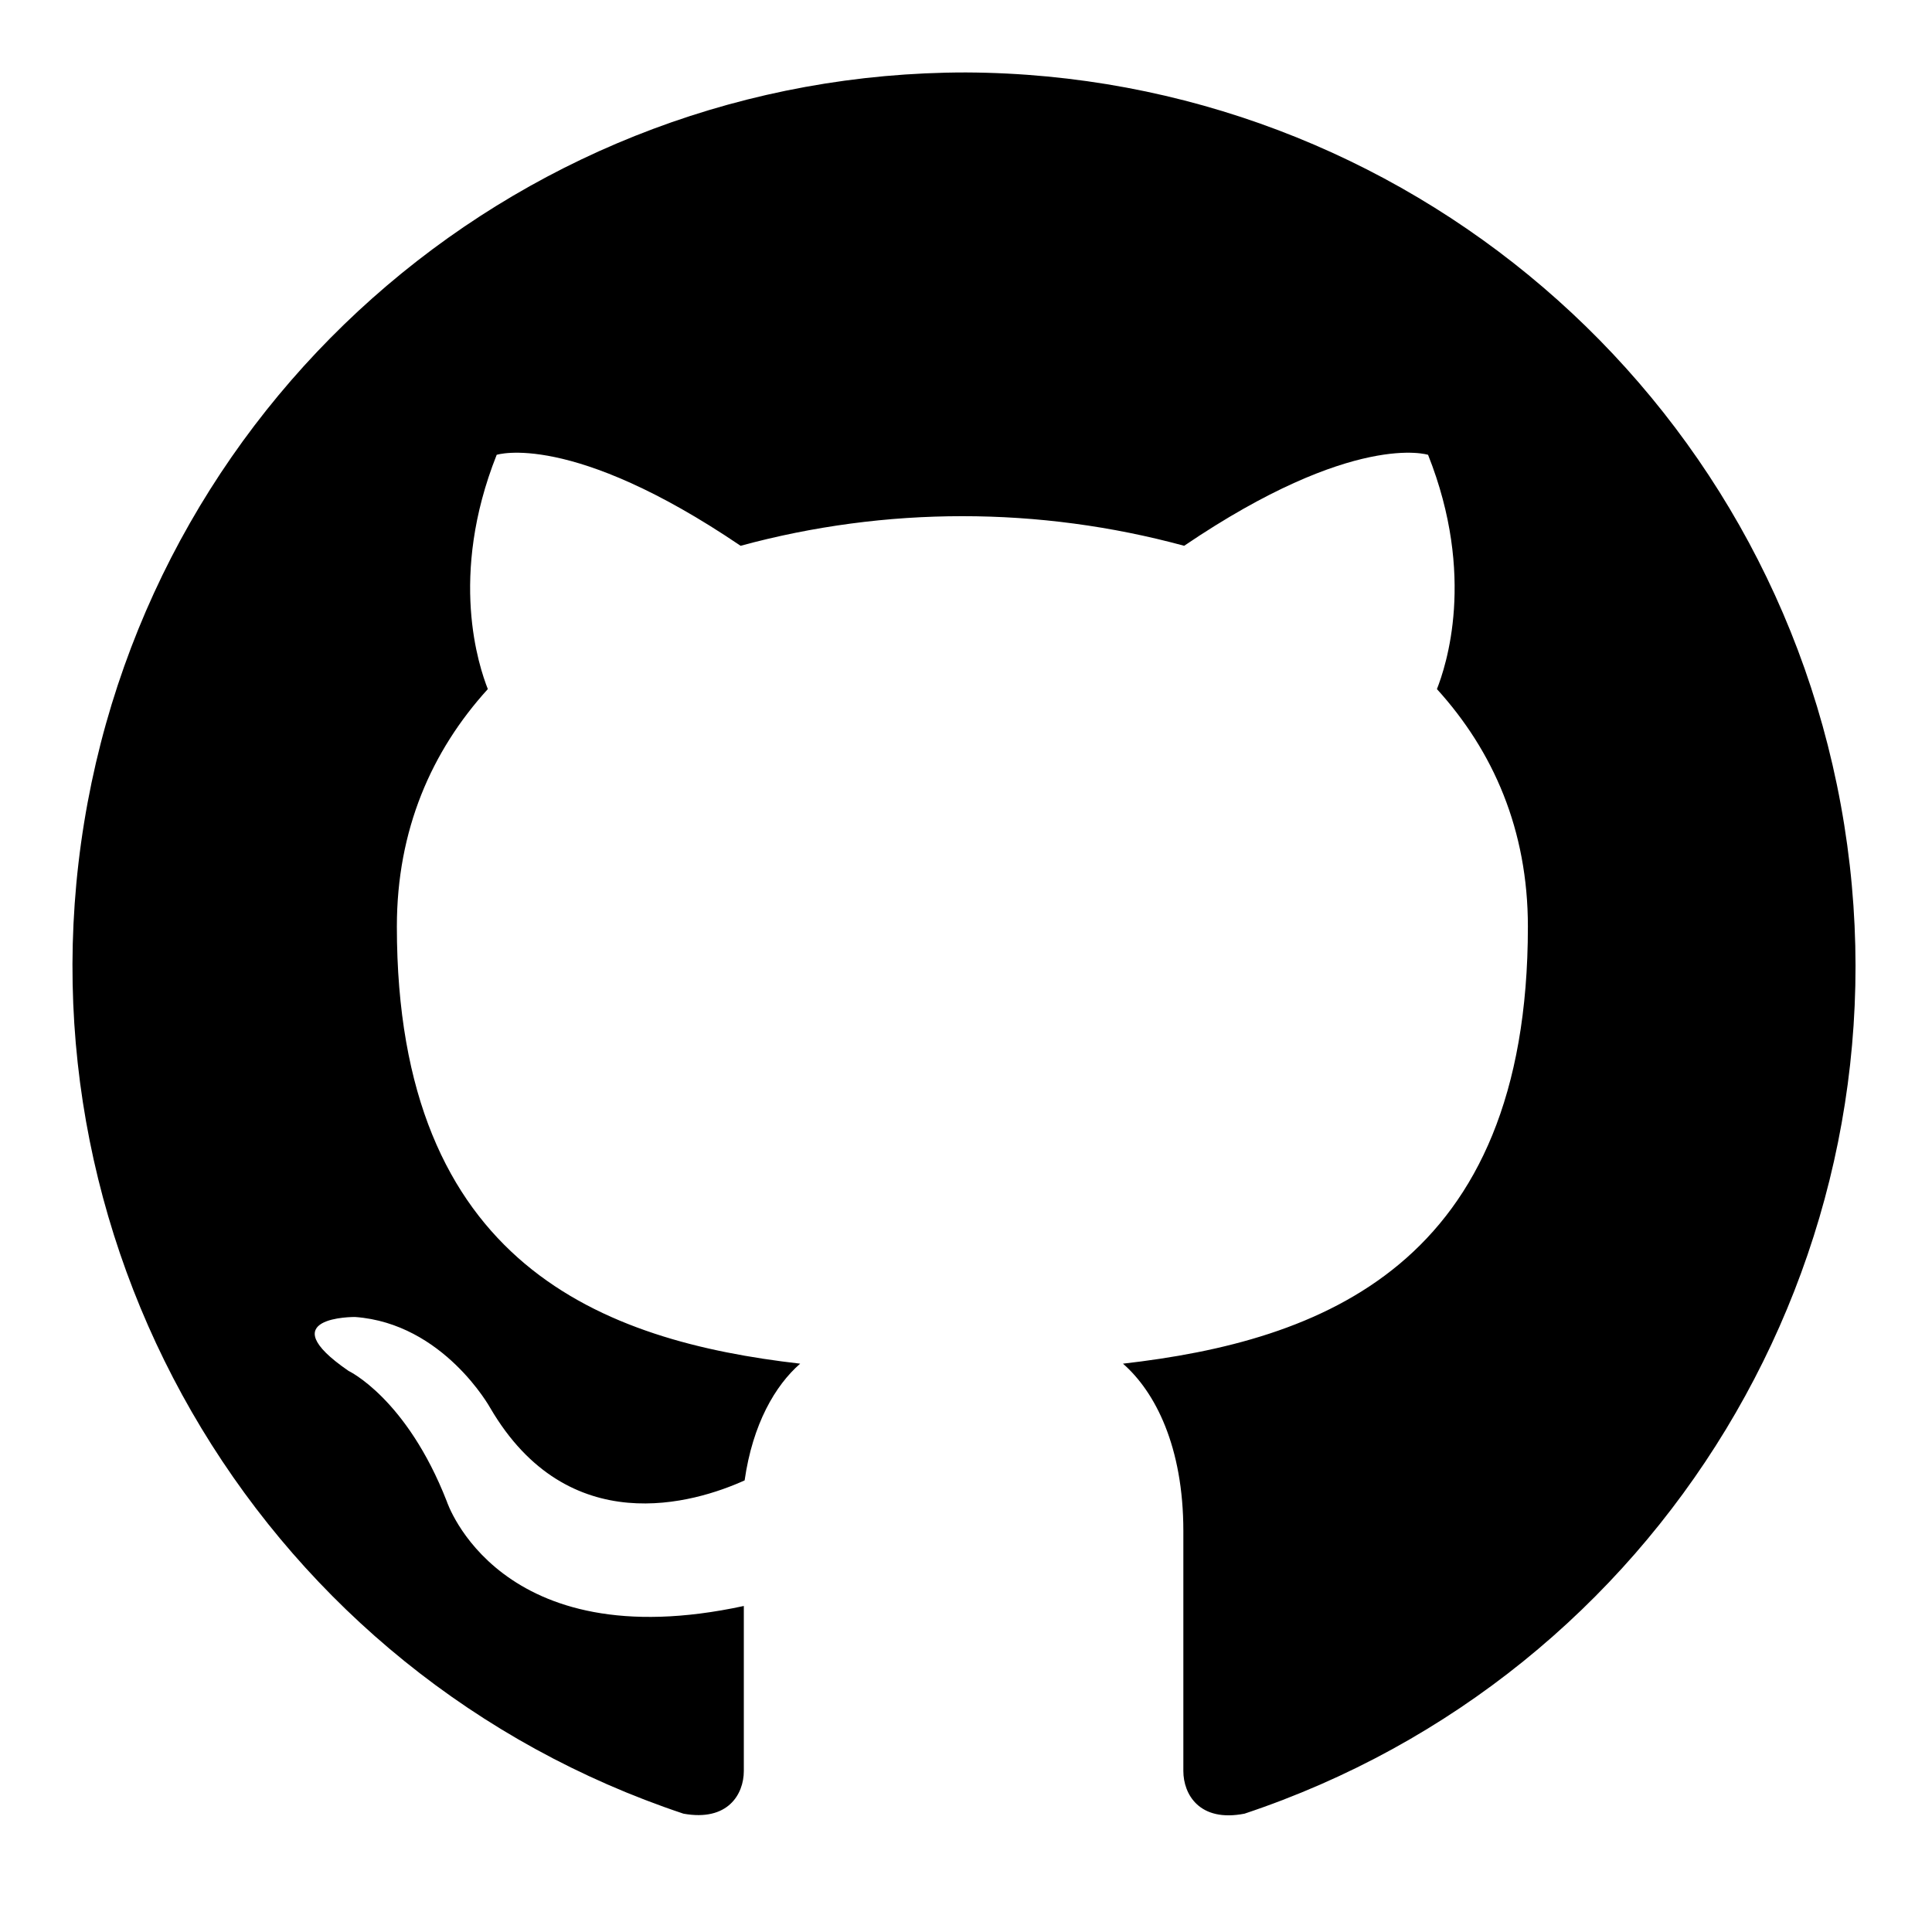
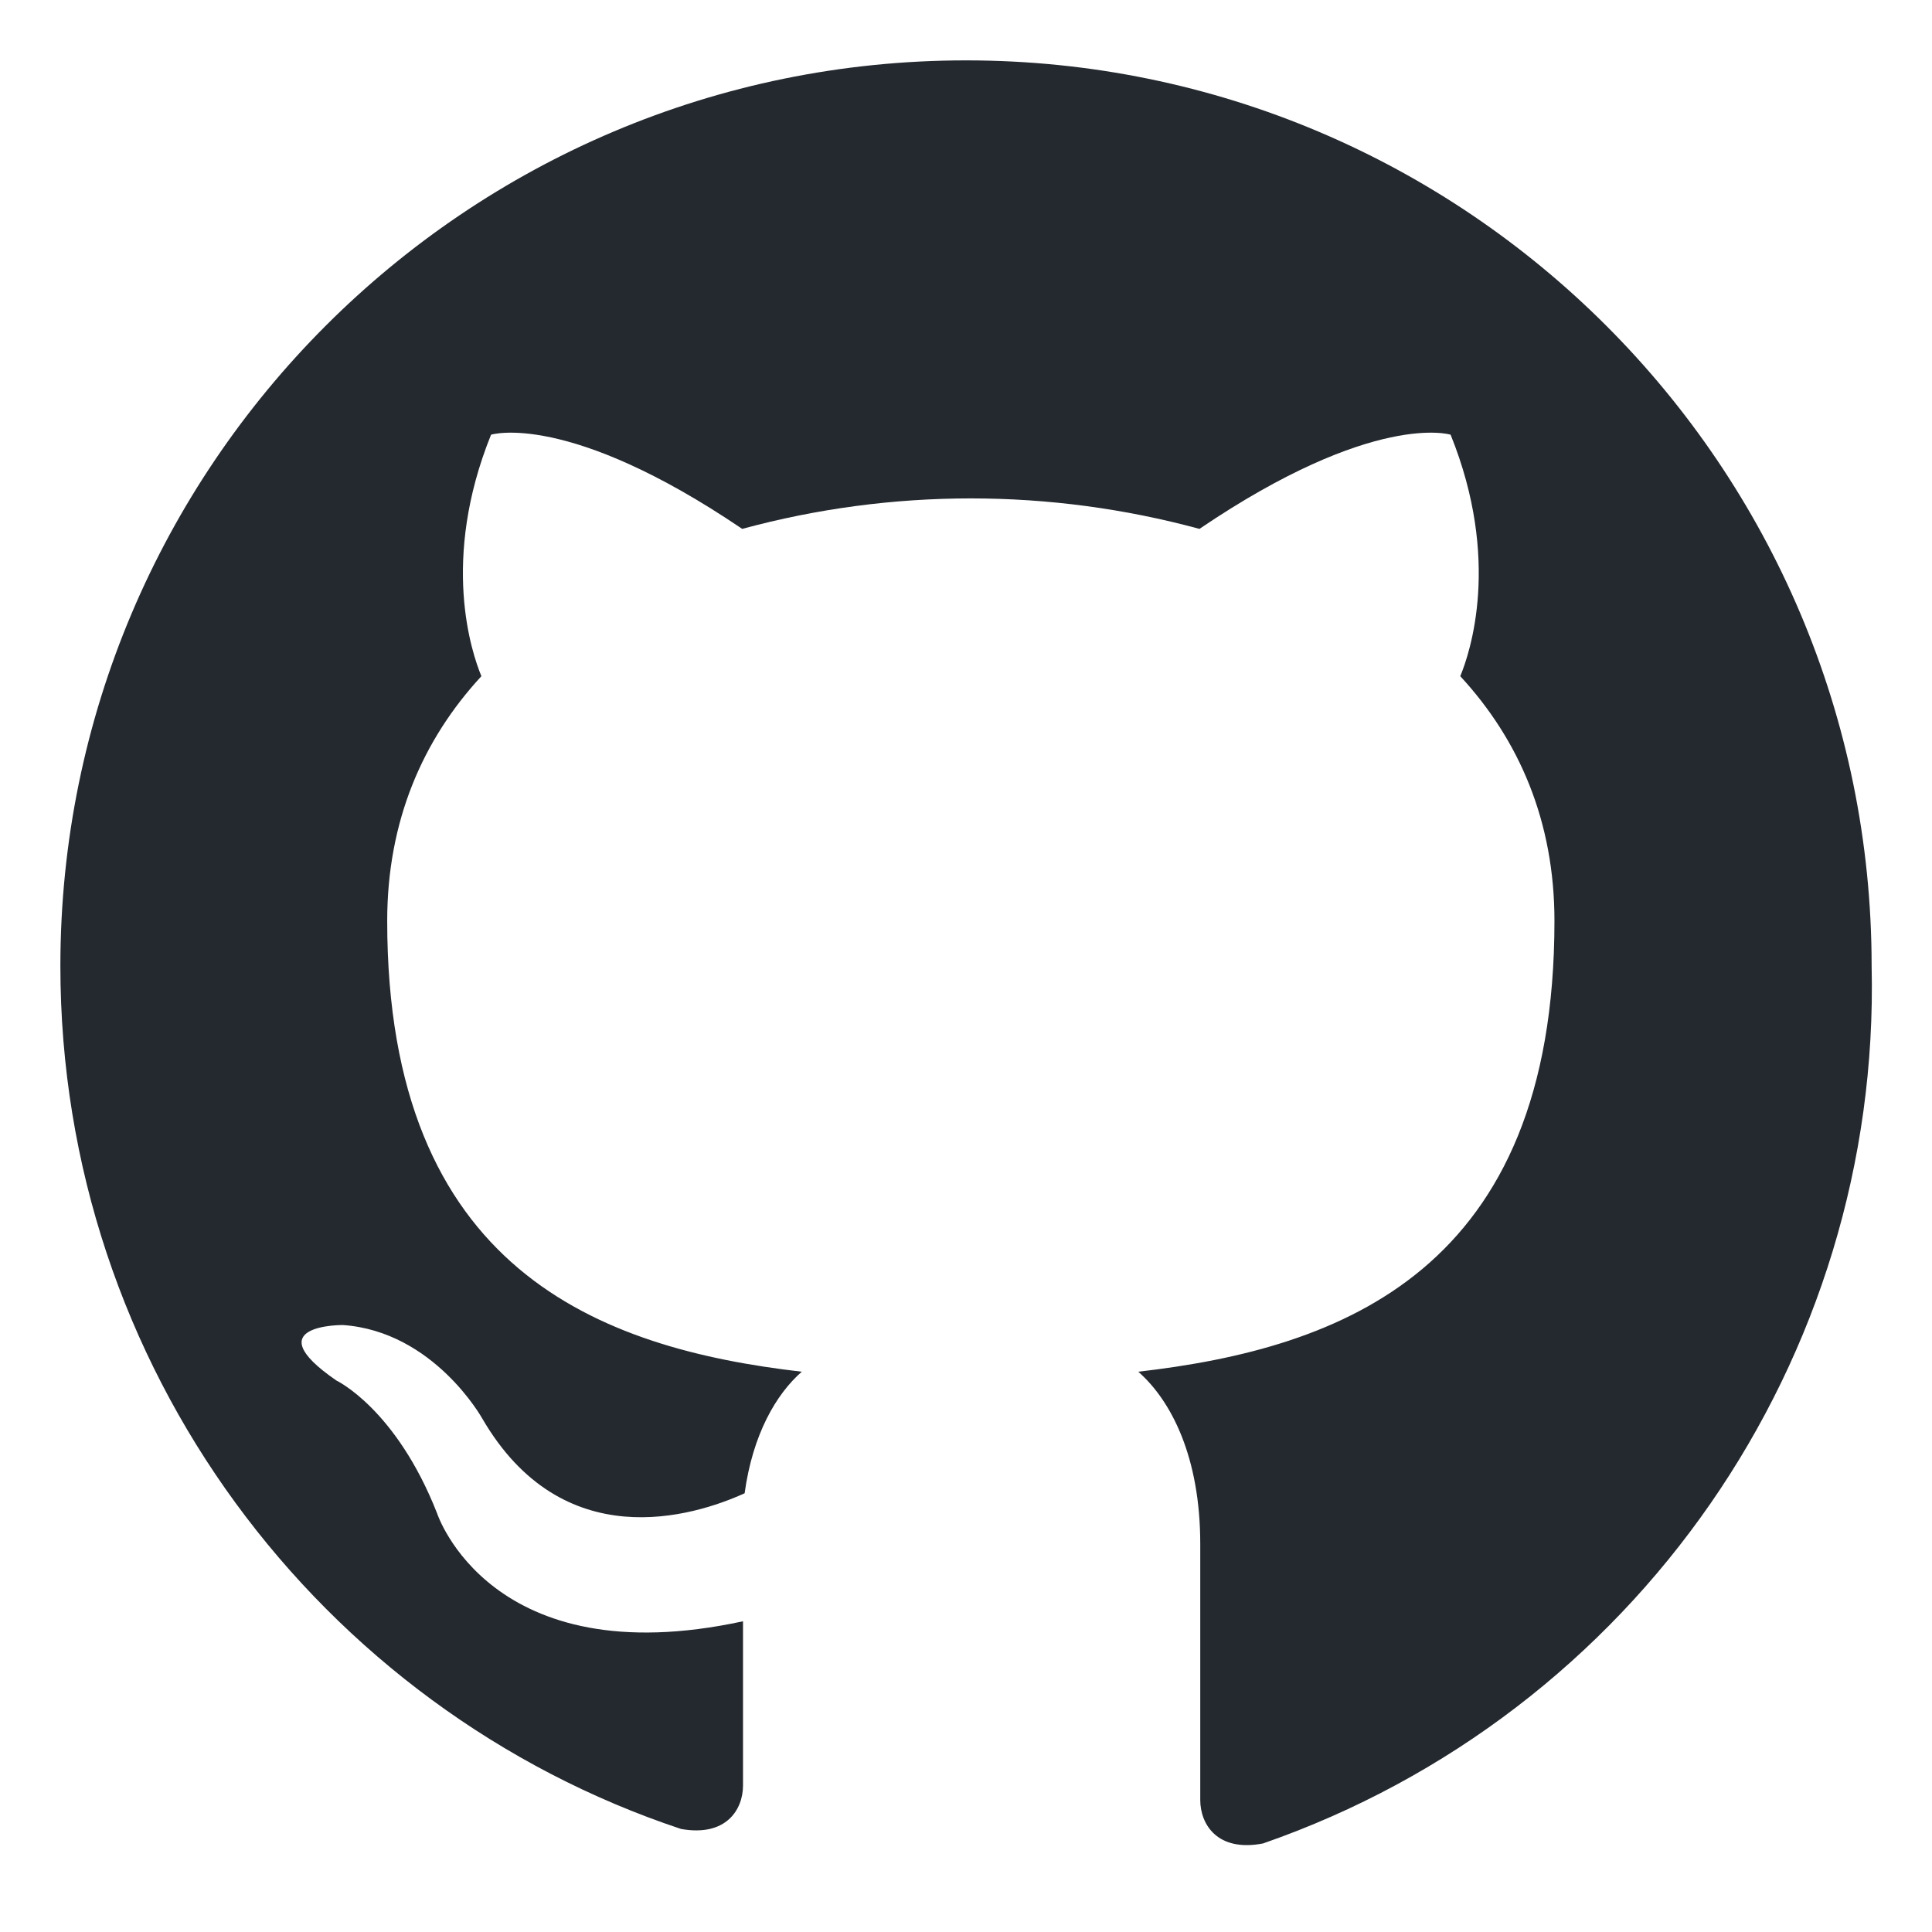
<svg xmlns="http://www.w3.org/2000/svg" viewBox="0 0 24 24">
-   <path fill="currentColor" d="M12 .9a11.1 11.1 0 0 0-3.51 21.63c.55.1.75-.24.75-.53v-2.05c-3.05.66-3.69-1.3-3.69-1.3-.5-1.28-1.22-1.62-1.22-1.62-.99-.68.08-.67.08-.67 1.1.08 1.68 1.13 1.68 1.13.97 1.66 2.54 1.18 3.16.9.1-.7.38-1.18.69-1.45-2.44-.28-5.01-1.22-5.01-5.43 0-1.2.43-2.18 1.13-2.95-.11-.28-.49-1.4.11-2.91 0 0 .92-.3 3.03 1.13a10.5 10.5 0 0 1 5.51 0c2.11-1.43 3.03-1.13 3.03-1.13.6 1.51.22 2.63.11 2.91.7.77 1.13 1.75 1.13 2.95 0 4.22-2.58 5.15-5.03 5.43.4.35.75 1.03.75 2.08V22c0 .29.2.64.76.53A11.1 11.1 0 0 0 12 .9Z" />
+   <path fill="#24292f" d="M12 0.75C5.79 0.75.75 5.79.75 12c0 4.98 3.23 9.23 7.71 10.72.56.1.77-.24.77-.54v-2.04c-3.14.68-3.8-1.34-3.8-1.34-.51-1.3-1.25-1.65-1.25-1.65-1.02-.7.08-.69.08-.69 1.13.08 1.73 1.16 1.73 1.16 1 1.72 2.62 1.22 3.26.93.1-.73.39-1.23.71-1.51-2.51-.29-5.15-1.26-5.15-5.6 0-1.24.44-2.25 1.17-3.04-.12-.29-.51-1.44.12-3 0 0 .95-.3 3.12 1.17a10.84 10.84 0 0 1 5.68 0c2.17-1.47 3.12-1.17 3.12-1.17.63 1.56.24 2.71.12 3 .73.79 1.17 1.8 1.17 3.04 0 4.35-2.65 5.31-5.17 5.6.41.36.77 1.06.77 2.14v3.18c0 .3.21.65.78.54A11.26 11.26 0 0 0 23.25 12C23.25 5.79 18.21.75 12 .75Z" />
</svg>
